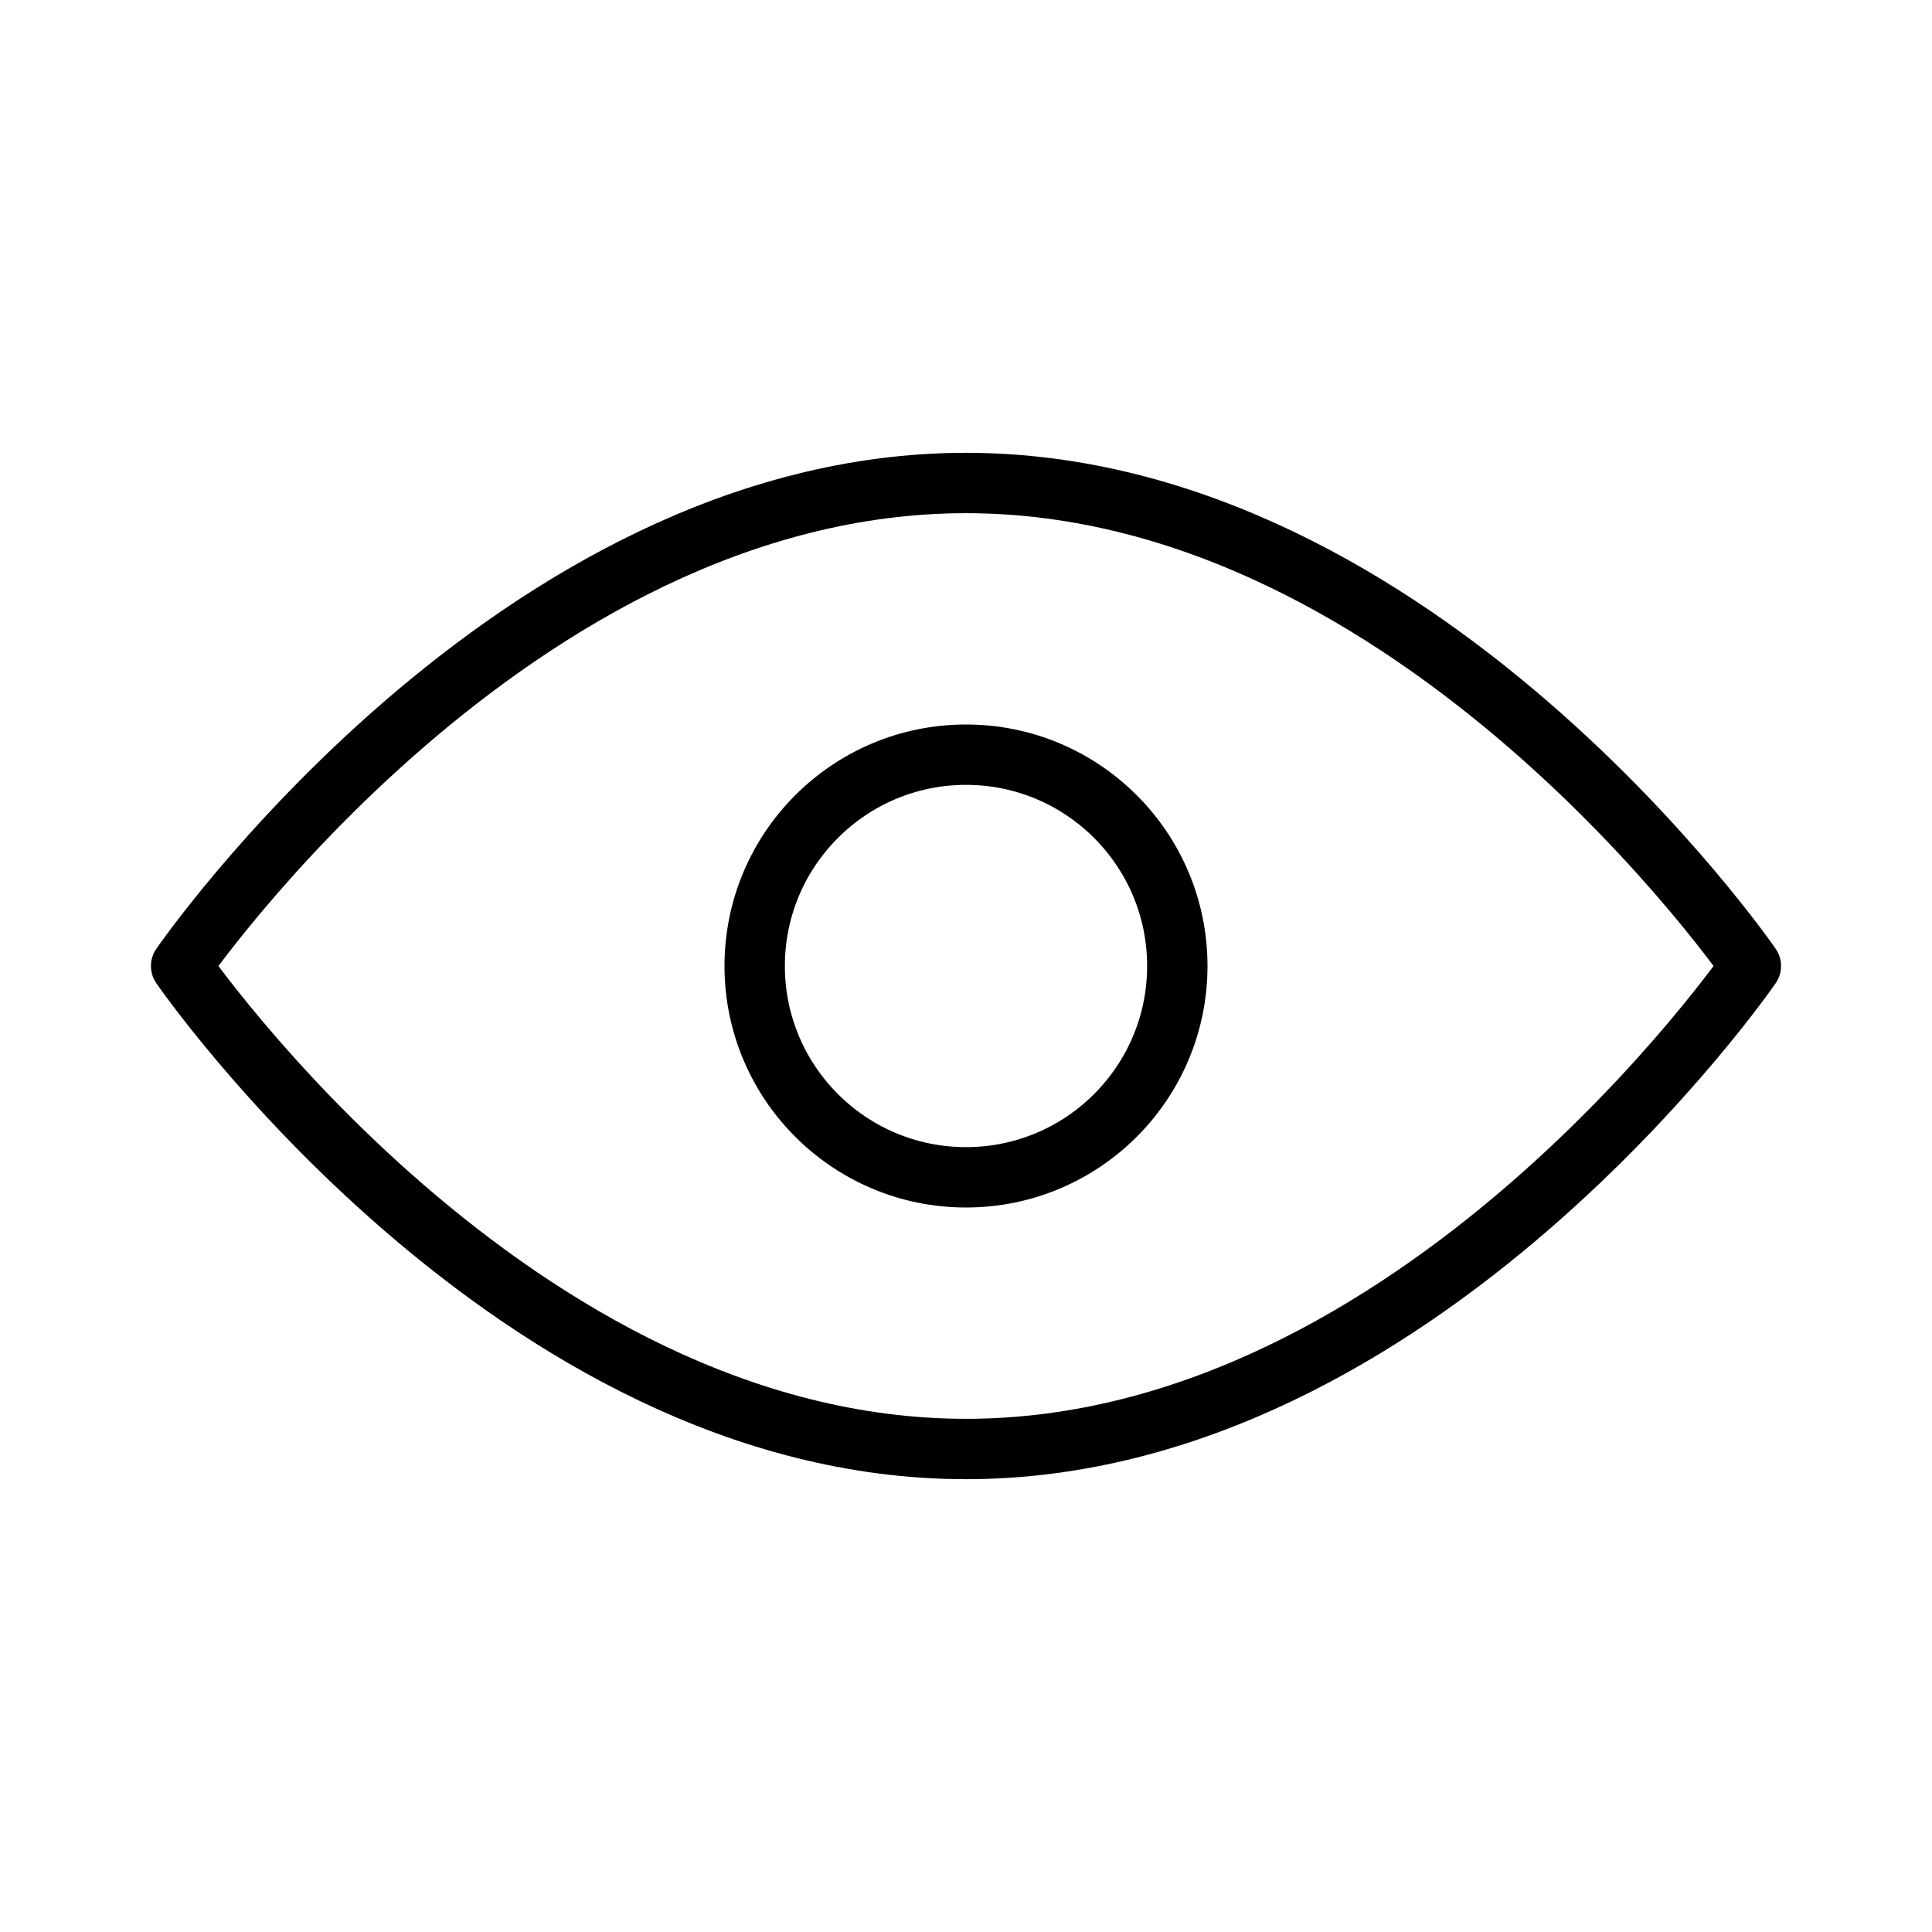
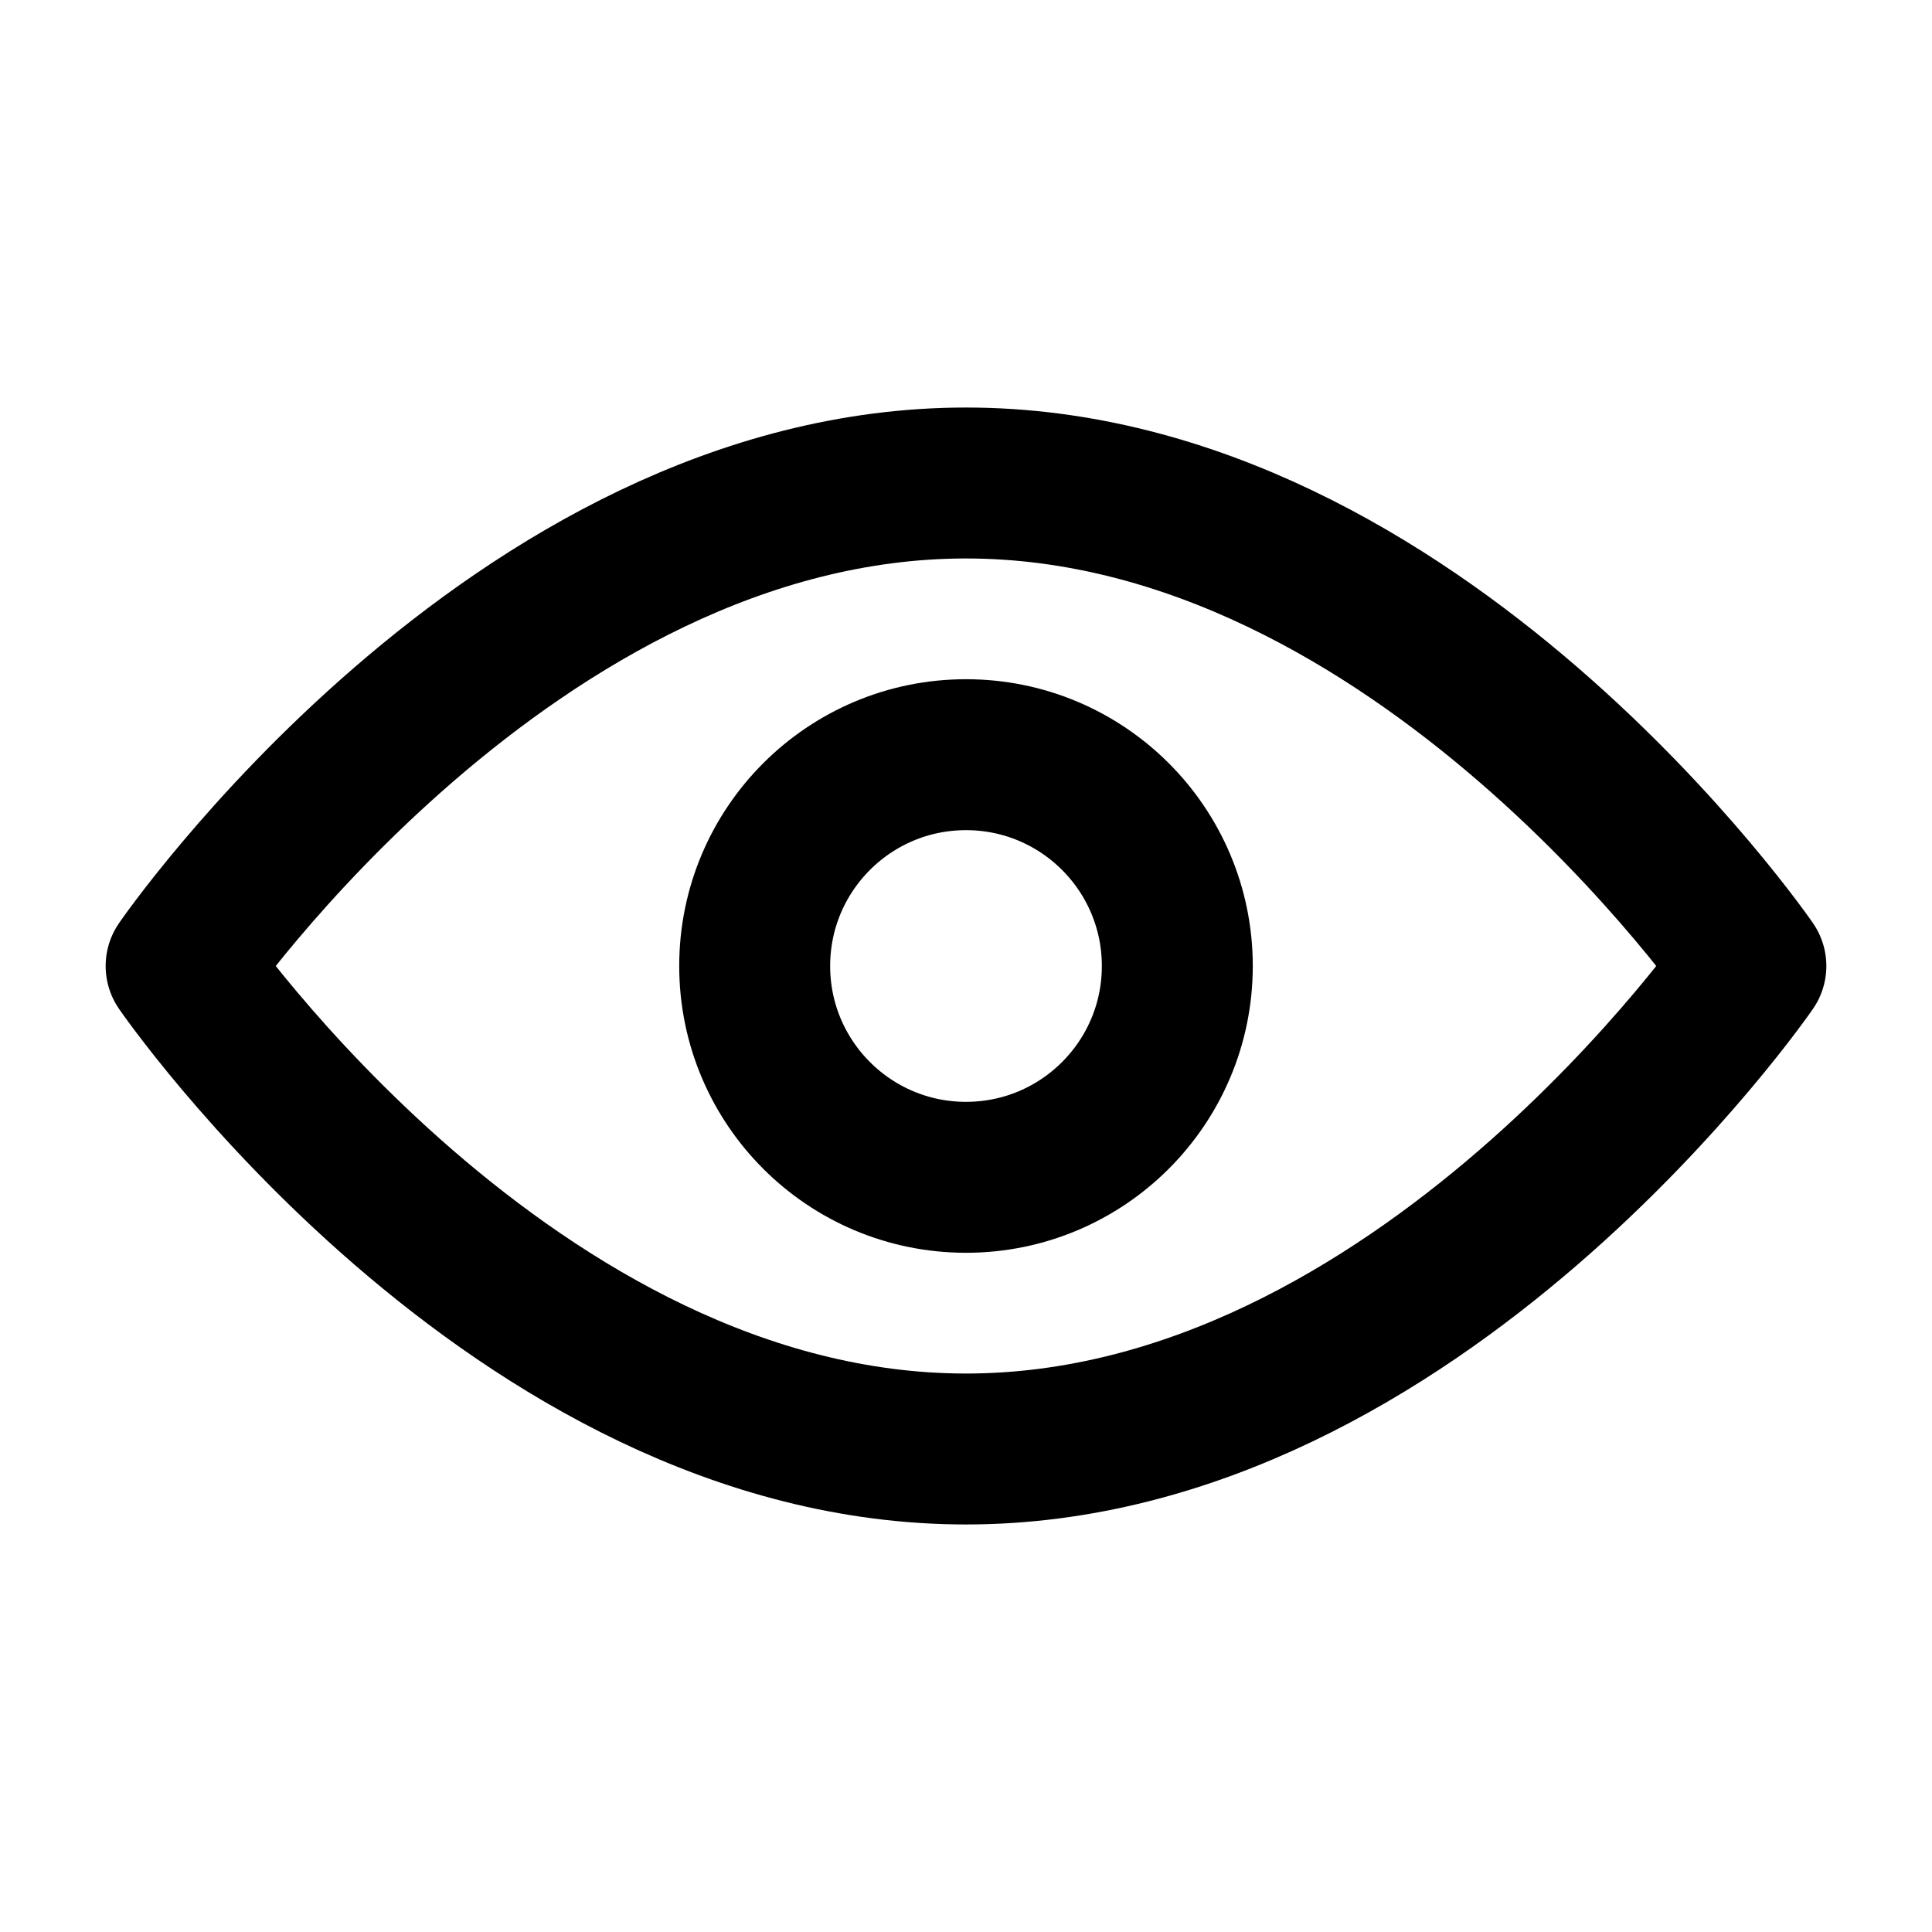
- <svg xmlns="http://www.w3.org/2000/svg" viewBox="0 0 64 64" stroke-width="2" stroke="currentColor" fill="none">
+ <svg xmlns="http://www.w3.org/2000/svg" viewBox="0 0 64 64" stroke-width="5" stroke="currentColor" fill="none">
  <path d="M6,32S17,16,32,16,58,32,58,32,47,48,32,48,6,32,6,32Z" stroke-linecap="round" stroke-linejoin="round" />
  <circle cx="32" cy="32" r="7" stroke-linecap="round" />
</svg>
